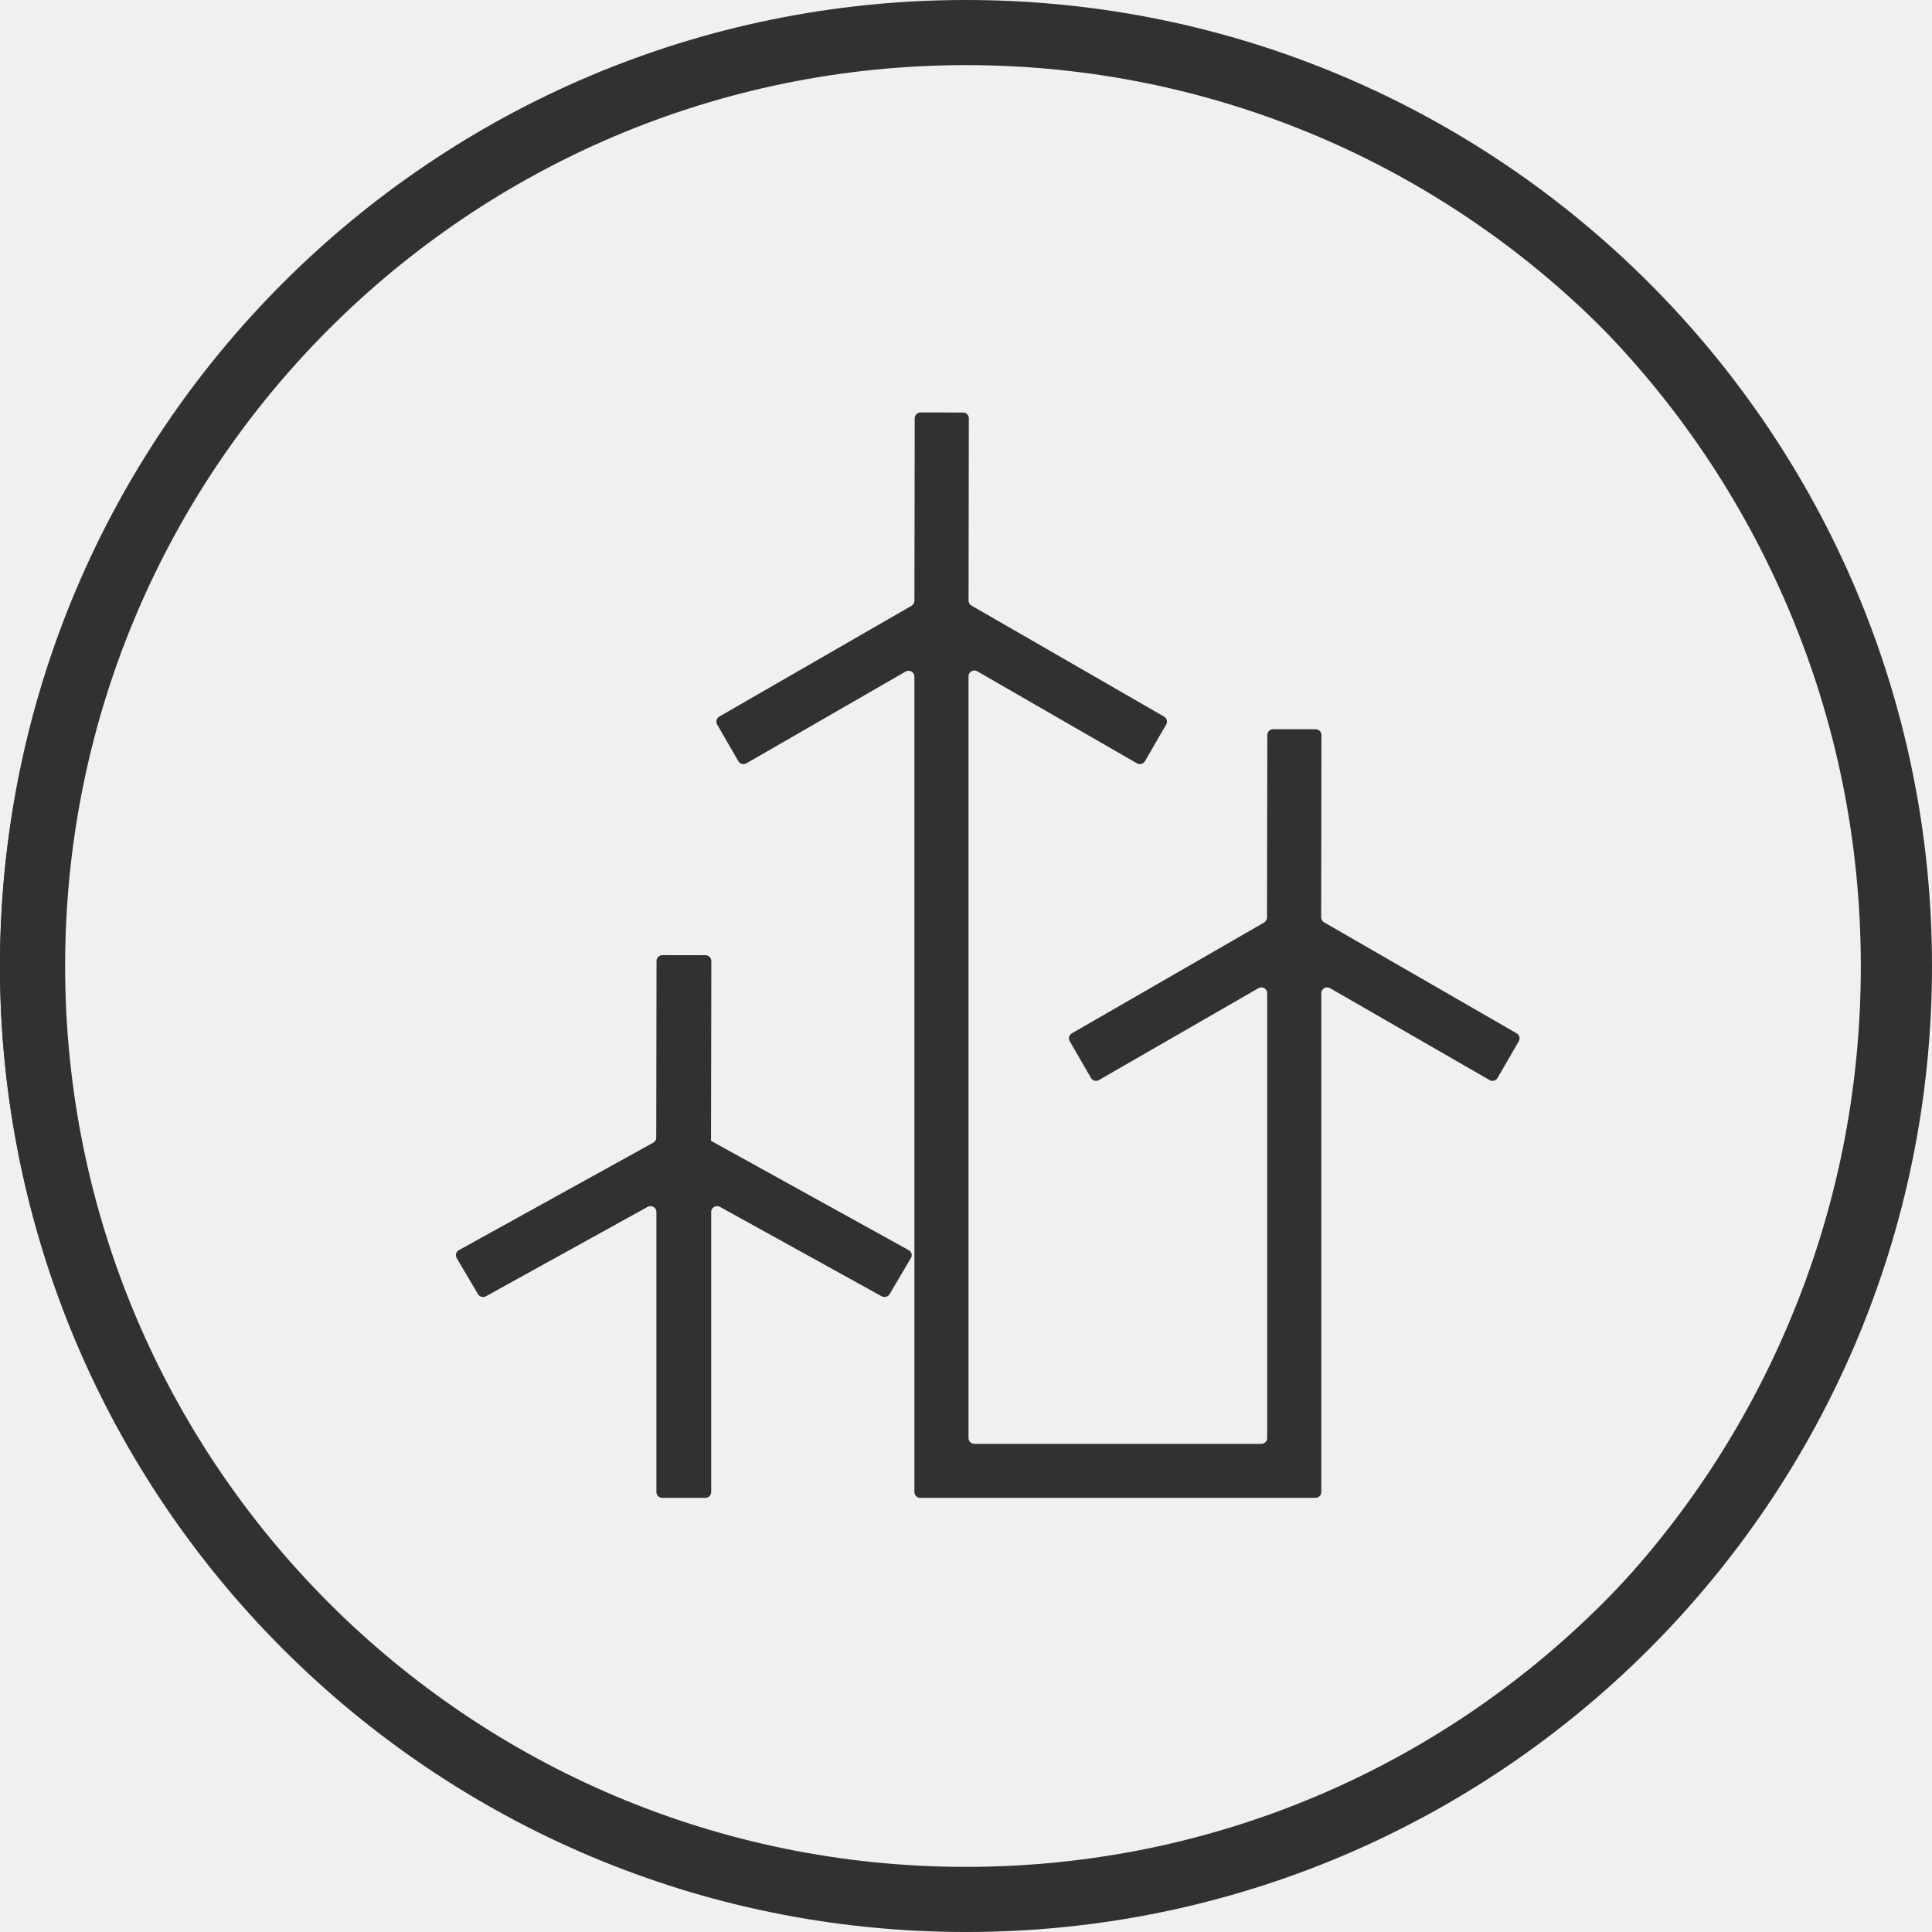
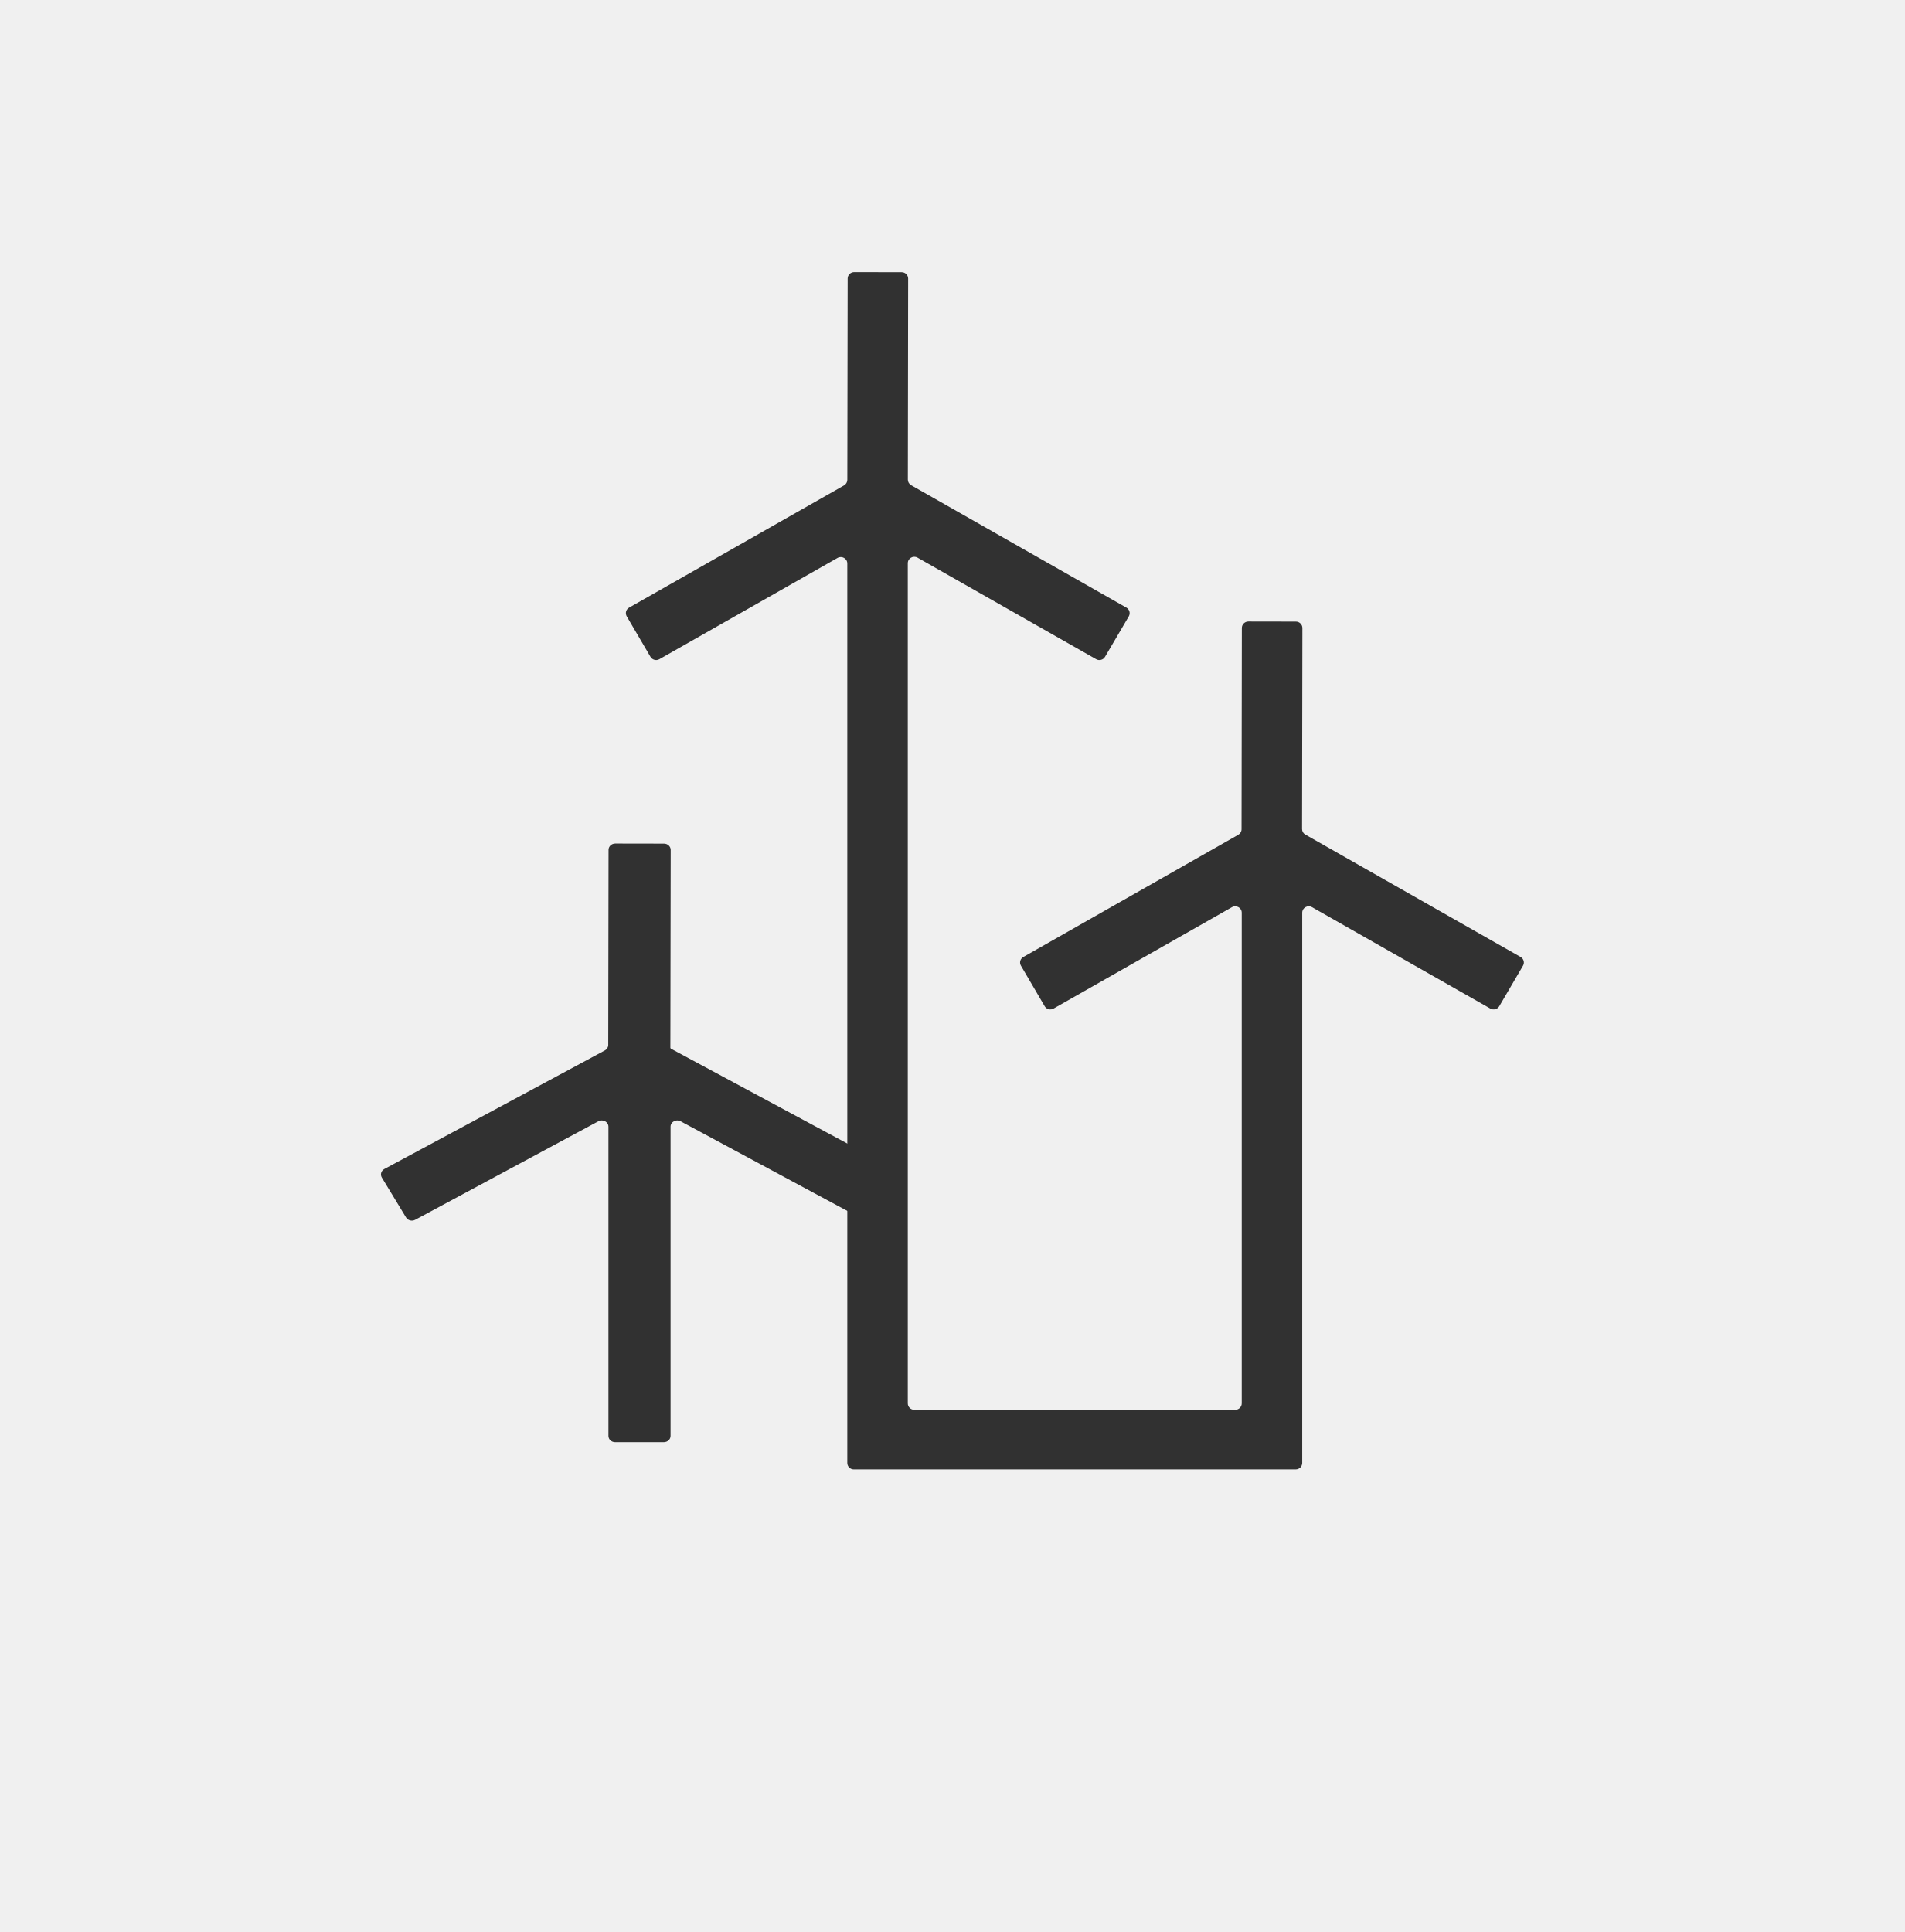
- <svg xmlns="http://www.w3.org/2000/svg" xmlns:xlink="http://www.w3.org/1999/xlink" width="89px" height="89px" viewBox="0 0 89 89" version="1.1">
+ <svg xmlns="http://www.w3.org/2000/svg" xmlns:xlink="http://www.w3.org/1999/xlink" width="70px" height="71px" viewBox="0 0 70 71" version="1.1">
  <defs>
-     <polygon id="path-1" points="0 0.033 86.967 0.033 86.967 87 0 87" />
+     <polygon id="path-1" points="0 0.99 70 0.99 70 70.99 0 70.99" />
  </defs>
  <g id="Page-1" stroke="none" stroke-width="1" fill="none" fill-rule="evenodd">
-     <g id="Artboard">
-       <g id="新能源icon">
-         <g id="Group-3" transform="translate(0, 1)">
+     <g id="画板" transform="translate(-9, 0)">
+       <g id="新能源icon" transform="translate(9, 0)">
+         <g id="Clip-2-Copy-3">
          <mask id="mask-2" fill="white">
            <use xlink:href="#path-1" />
          </mask>
-           <g id="Clip-2" />
-           <path d="M43.484,1.279 C37.781,1.279 32.25,2.396 27.043,4.598 C22.013,6.725 17.496,9.771 13.617,13.65 C9.738,17.529 6.692,22.047 4.565,27.076 C2.362,32.283 1.246,37.814 1.246,43.516 C1.246,49.219 2.362,54.75 4.565,59.957 C6.692,64.987 9.738,69.504 13.617,73.383 C17.496,77.263 22.013,80.308 27.043,82.435 C32.25,84.638 37.781,85.754 43.484,85.754 C49.185,85.754 54.717,84.638 59.924,82.435 C64.954,80.308 69.471,77.263 73.35,73.383 C77.229,69.504 80.275,64.987 82.402,59.957 C84.605,54.75 85.721,49.219 85.721,43.516 C85.721,37.814 84.605,32.283 82.402,27.076 C80.275,22.047 77.229,17.529 73.35,13.65 C69.471,9.771 64.954,6.725 59.924,4.598 C54.717,2.396 49.185,1.279 43.484,1.279 M43.484,87 C37.614,87 31.919,85.85 26.557,83.583 C21.38,81.393 16.729,78.257 12.736,74.264 C8.743,70.271 5.607,65.62 3.418,60.442 C1.15,55.081 0,49.386 0,43.516 C0,37.646 1.15,31.952 3.418,26.591 C5.607,21.412 8.743,16.762 12.736,12.769 C16.729,8.776 21.38,5.64 26.557,3.45 C31.919,1.183 37.614,0.033 43.484,0.033 C49.354,0.033 55.048,1.183 60.409,3.45 C65.588,5.64 70.238,8.776 74.231,12.769 C78.224,16.762 81.36,21.412 83.55,26.591 C85.817,31.952 86.967,37.646 86.967,43.516 C86.967,49.386 85.817,55.081 83.55,60.442 C81.36,65.62 78.224,70.271 74.231,74.264 C70.238,78.257 65.588,81.393 60.409,83.583 C55.048,85.85 49.354,87 43.484,87" id="Fill-1" fill="#313131" mask="url(#mask-2)" />
+           <g id="Clip-2-Copy" />
        </g>
-         <path d="M32.762,52.535 L32.754,52.535 L32.768,44.266 C32.768,44.121 32.647,44.004 32.497,44.003 L30.516,44 C30.366,44 30.244,44.117 30.244,44.263 L30.231,52.41 C30.231,52.504 30.179,52.592 30.094,52.638 L21.137,57.591 C21.007,57.663 20.962,57.823 21.035,57.949 L22.018,59.615 C22.092,59.741 22.258,59.785 22.388,59.713 L29.832,55.597 C30.013,55.497 30.238,55.623 30.238,55.825 L30.238,68.737 C30.238,68.883 30.36,69 30.509,69 L32.491,69 C32.641,69 32.762,68.883 32.762,68.737 L32.762,55.825 C32.762,55.623 32.987,55.497 33.168,55.597 L40.612,59.713 C40.742,59.785 40.908,59.741 40.982,59.615 L41.964,57.949 C42.039,57.823 41.993,57.663 41.863,57.591 L32.762,52.558 L32.762,52.535 Z" id="Fill-4" fill="#313131" />
-         <path d="M69.866,47.601 L60.995,42.488 C60.912,42.441 60.861,42.352 60.861,42.256 L60.874,33.862 C60.874,33.715 60.754,33.594 60.606,33.594 L58.649,33.591 C58.501,33.591 58.381,33.71 58.38,33.858 L58.367,42.265 C58.367,42.36 58.316,42.45 58.234,42.497 L49.377,47.601 C49.249,47.675 49.204,47.838 49.279,47.966 L50.257,49.658 C50.331,49.785 50.495,49.829 50.623,49.755 L57.972,45.521 C58.151,45.418 58.375,45.546 58.375,45.752 L58.375,66.244 C58.375,66.392 58.255,66.512 58.106,66.512 L44.884,66.512 C44.736,66.512 44.616,66.392 44.616,66.244 L44.616,31.156 C44.616,30.95 44.839,30.821 45.018,30.924 L52.377,35.165 C52.505,35.238 52.669,35.195 52.743,35.066 L53.722,33.375 C53.796,33.247 53.752,33.084 53.623,33.01 L44.752,27.897 C44.669,27.849 44.617,27.761 44.618,27.665 L44.631,19.272 C44.632,19.123 44.511,19.003 44.363,19.003 L42.406,19 C42.258,19 42.138,19.12 42.138,19.267 L42.124,27.675 L42.123,27.675 C42.123,27.771 42.071,27.86 41.989,27.907 L33.134,33.01 C33.006,33.084 32.962,33.247 33.036,33.375 L34.014,35.066 C34.088,35.195 34.253,35.238 34.381,35.165 L41.72,30.935 C41.899,30.832 42.123,30.961 42.123,31.167 L42.123,68.732 C42.123,68.88 42.243,69 42.391,69 L60.6,69 C60.748,69 60.868,68.88 60.868,68.732 L60.868,45.752 C60.868,45.546 61.091,45.418 61.271,45.521 L68.619,49.755 C68.748,49.829 68.912,49.785 68.986,49.658 L69.964,47.966 C70.038,47.838 69.994,47.675 69.866,47.601" id="Fill-6" fill="#313131" />
-         <circle id="Oval-2-Copy-7" stroke="#313131" stroke-width="3" cx="44.5" cy="44.5" r="43" />
+         <path d="M24.642,38.511 L24.635,38.511 L24.647,31.234 C24.647,31.107 24.537,31.003 24.402,31.003 L22.61,31 C22.474,31 22.364,31.103 22.363,31.231 L22.352,38.401 C22.352,38.484 22.305,38.561 22.228,38.602 L14.124,42.96 C14.006,43.023 13.965,43.164 14.032,43.275 L14.921,44.741 C14.988,44.852 15.138,44.891 15.256,44.828 L21.991,41.205 C22.155,41.118 22.359,41.229 22.359,41.406 L22.359,52.769 C22.359,52.897 22.468,53 22.604,53 L24.396,53 C24.532,53 24.642,52.897 24.642,52.769 L24.642,41.406 C24.642,41.229 24.845,41.118 25.009,41.205 L31.745,44.828 C31.862,44.891 32.012,44.852 32.079,44.741 L32.967,43.275 C33.035,43.164 32.994,43.023 32.876,42.96 L24.642,38.531 L24.642,38.511 Z" id="Fill-4" fill="#313131" />
+         <path d="M55.881,35.169 L47.968,30.67 C47.894,30.628 47.849,30.55 47.849,30.466 L47.861,23.079 C47.861,22.949 47.754,22.843 47.622,22.843 L45.877,22.84 C45.744,22.84 45.637,22.945 45.636,23.075 L45.625,30.474 C45.625,30.557 45.579,30.636 45.506,30.677 L37.606,35.169 C37.492,35.234 37.452,35.377 37.519,35.49 L38.391,36.979 C38.458,37.091 38.604,37.13 38.718,37.064 L45.273,33.338 C45.432,33.248 45.632,33.361 45.632,33.542 L45.632,51.574 C45.632,51.705 45.525,51.81 45.392,51.81 L33.599,51.81 C33.467,51.81 33.36,51.705 33.36,51.574 L33.36,20.697 C33.36,20.516 33.559,20.402 33.719,20.493 L40.282,24.225 C40.396,24.29 40.543,24.251 40.608,24.138 L41.482,22.65 C41.547,22.537 41.508,22.394 41.393,22.329 L33.482,17.83 C33.407,17.787 33.362,17.71 33.362,17.625 L33.373,10.239 C33.374,10.108 33.267,10.003 33.135,10.003 L31.389,10 C31.257,10 31.15,10.106 31.15,10.235 L31.138,17.634 L31.137,17.634 C31.137,17.719 31.091,17.796 31.017,17.838 L23.119,22.329 C23.005,22.394 22.966,22.537 23.032,22.65 L23.904,24.138 C23.971,24.251 24.117,24.29 24.231,24.225 L30.778,20.503 C30.937,20.412 31.137,20.526 31.137,20.707 L31.137,53.764 C31.137,53.894 31.243,54 31.375,54 L47.616,54 C47.748,54 47.855,53.894 47.855,53.764 L47.855,33.542 C47.855,33.361 48.054,33.248 48.214,33.338 L54.768,37.064 C54.883,37.13 55.029,37.091 55.096,36.979 L55.968,35.49 C56.034,35.377 55.995,35.234 55.881,35.169" id="Fill-6" fill="#313131" />
      </g>
    </g>
  </g>
</svg>
